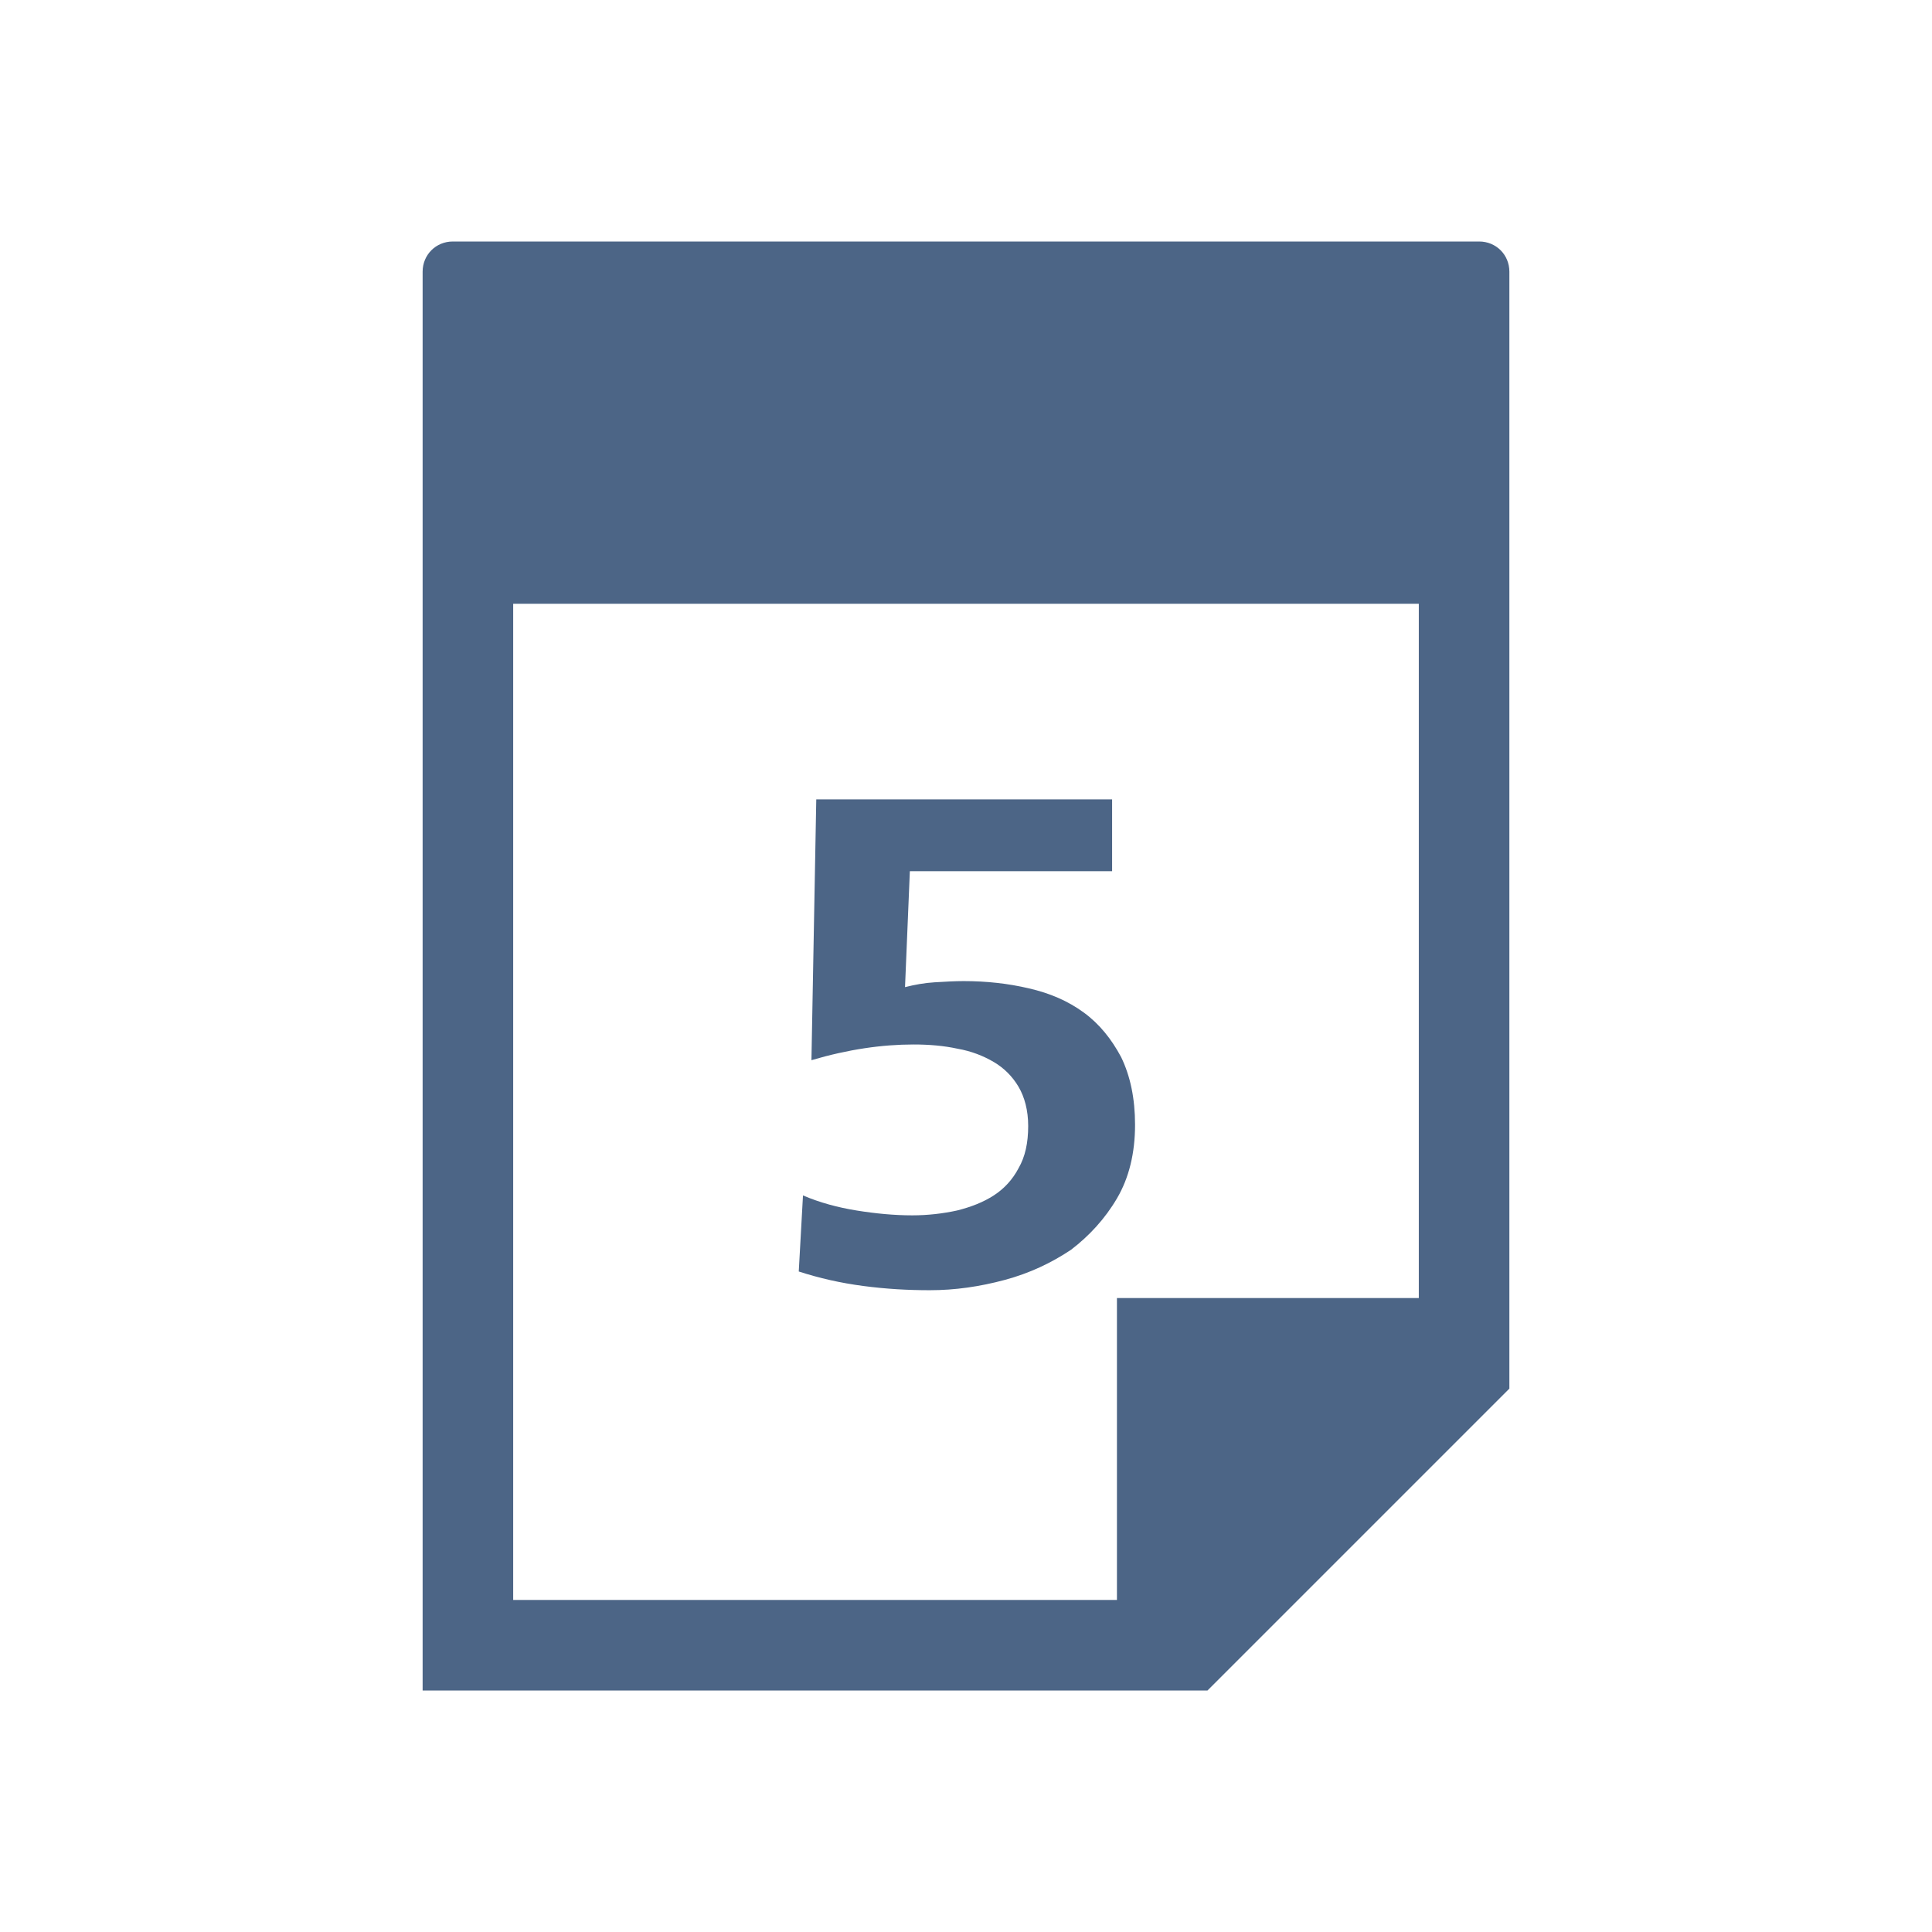
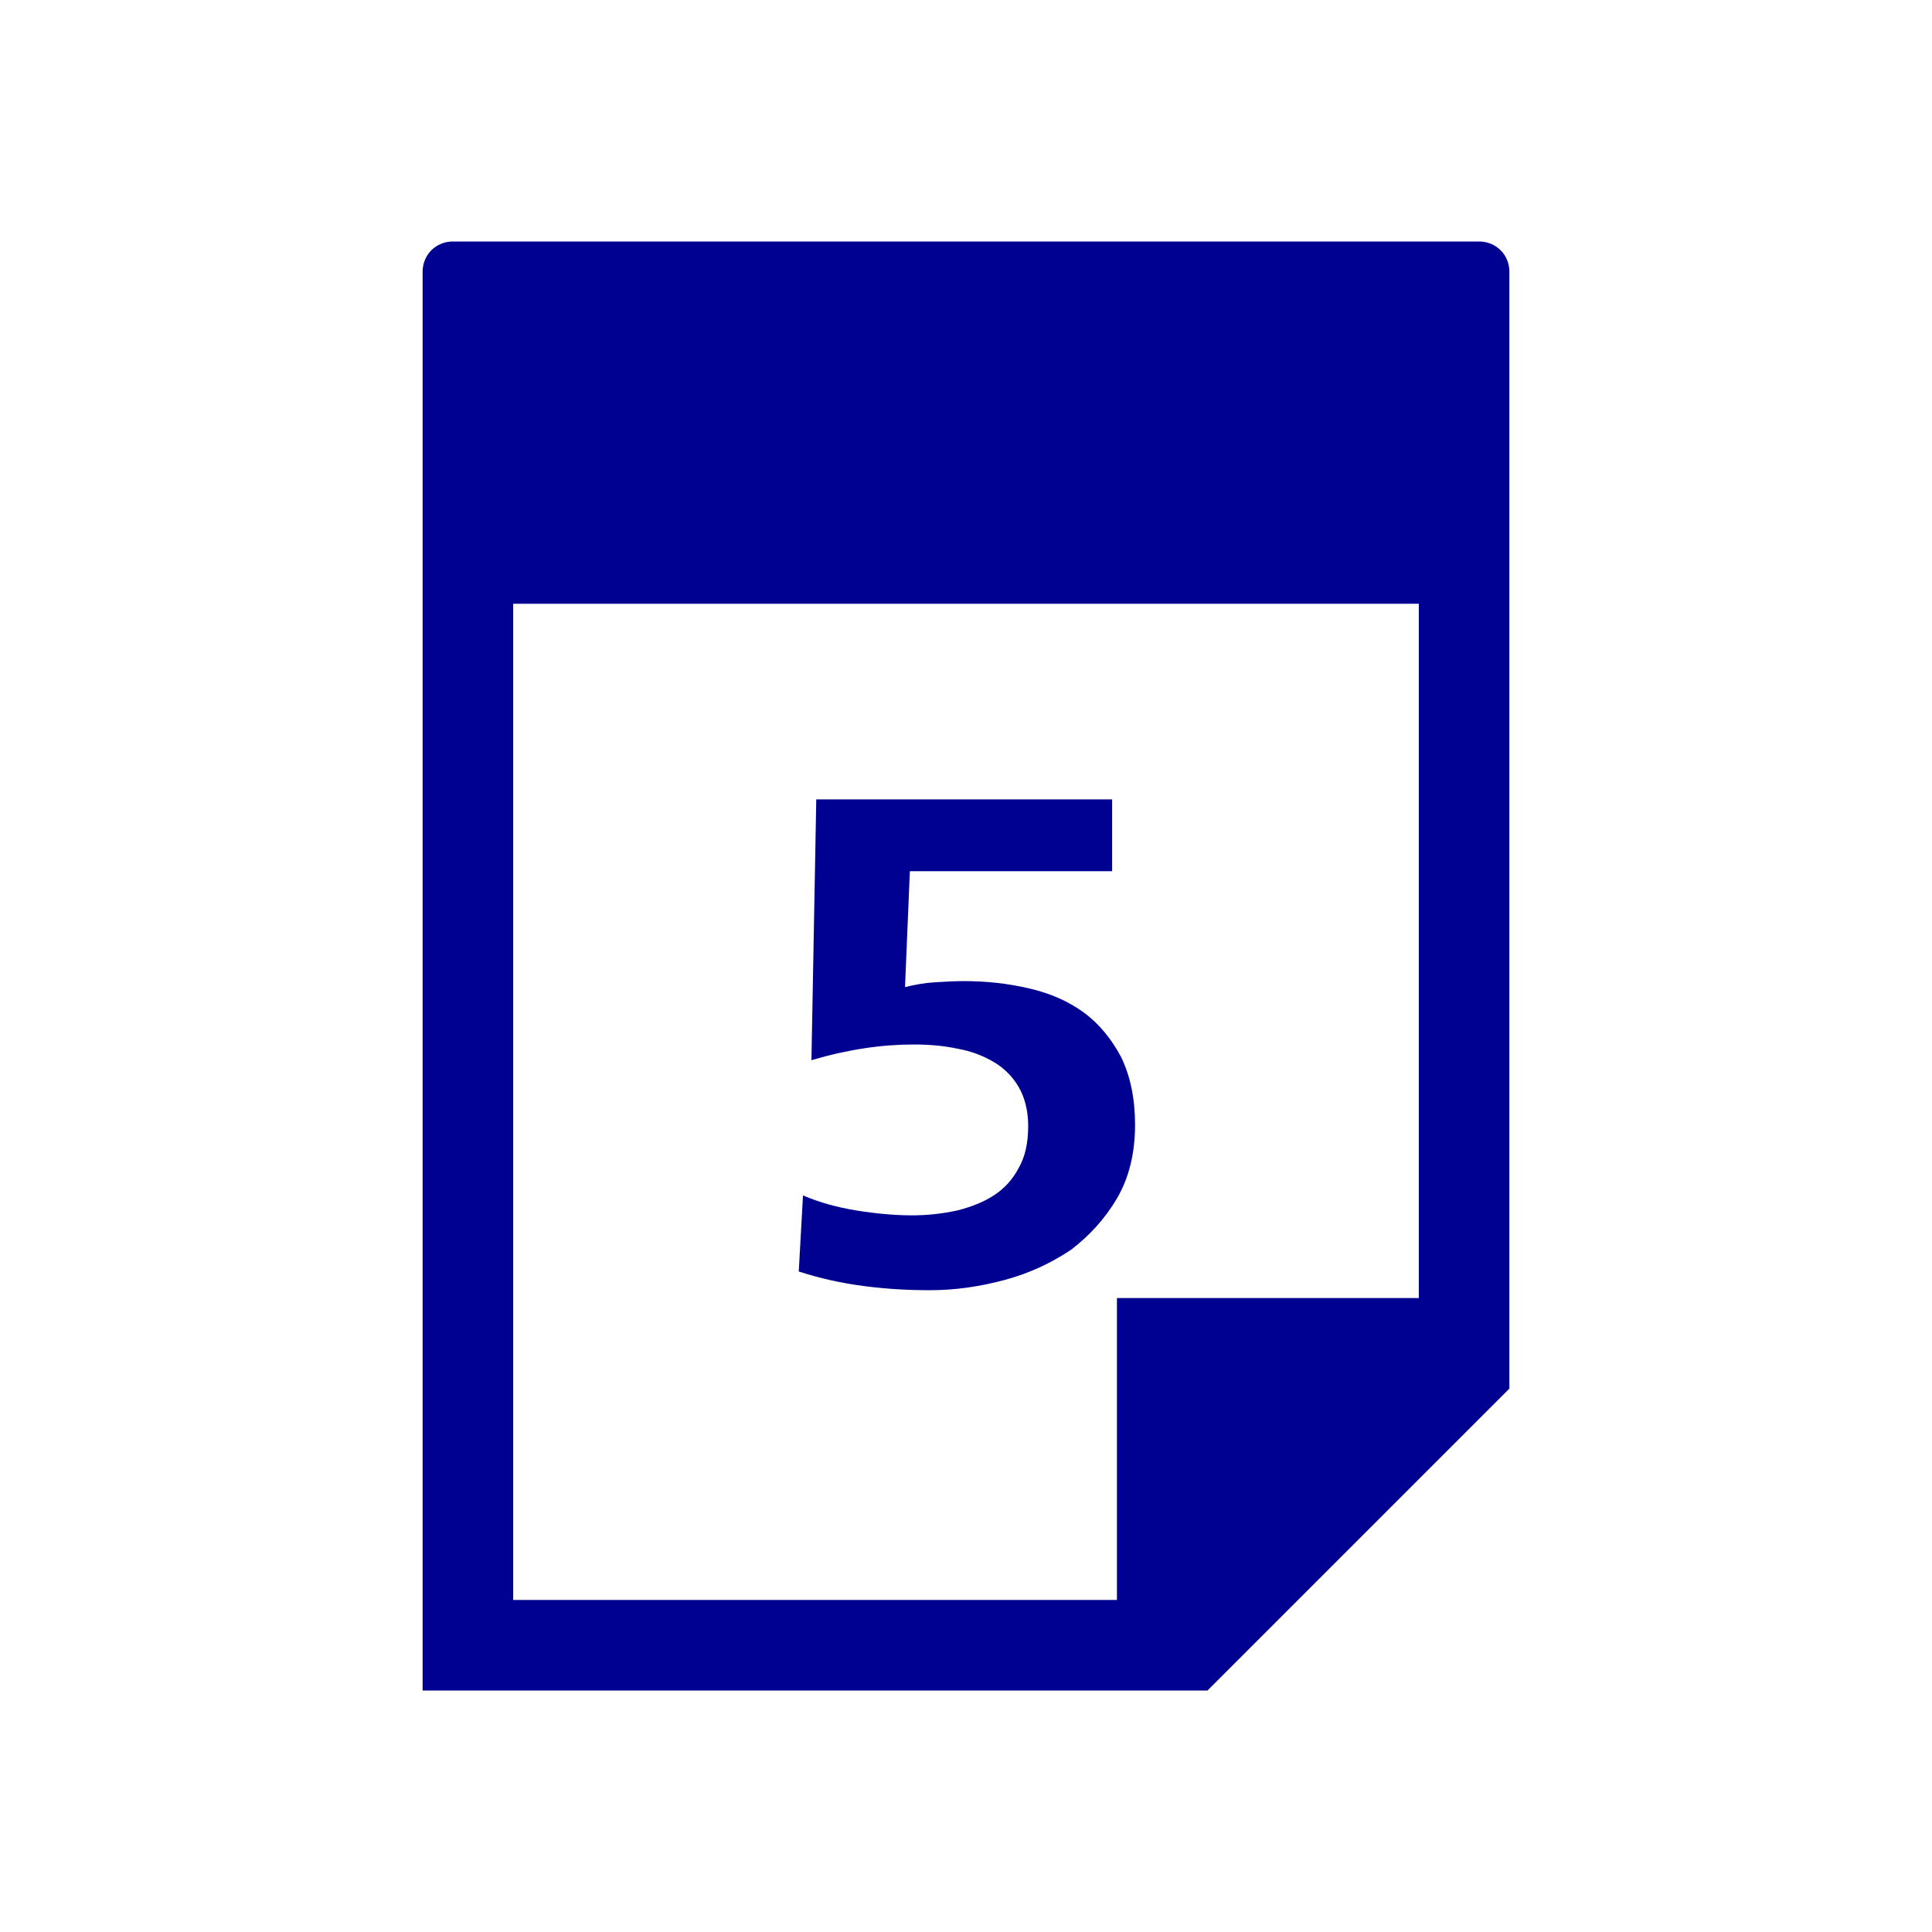
<svg xmlns="http://www.w3.org/2000/svg" xmlns:xlink="http://www.w3.org/1999/xlink" version="1.1" id="Layer_1" x="0px" y="0px" viewBox="0 0 320 320" style="enable-background:new 0 0 320 320;" xml:space="preserve">
  <style type="text/css">
- 	.st0{clip-path:url(#SVGID_00000157308179600470936160000018423716749951138697_);fill:#4C6586;}
+ 	.st0{clip-path:url(#SVGID_00000157308179600470936160000018423716749951138697_);fill:#000091;}
	.st1{fill:none;}
</style>
  <g>
    <g>
      <defs>
        <rect id="SVGID_1_" x="70" y="40" width="180" height="240" />
      </defs>
      <clipPath id="SVGID_00000053515278430369046750000006721650098954969218_">
        <use xlink:href="#SVGID_1_" style="overflow:visible;" />
      </clipPath>
-       <path style="clip-path:url(#SVGID_00000053515278430369046750000006721650098954969218_);fill:#4C6586;" d="M185,198.5    c2-3.4,3-7.5,3-12.2c0-4.4-0.8-8.1-2.3-11.2c-1.6-3-3.6-5.5-6.2-7.4c-2.6-1.9-5.6-3.2-9.1-4c-3.4-0.8-7-1.2-10.8-1.2    c-1.5,0-3.1,0.1-4.8,0.2c-1.7,0.1-3.3,0.4-4.9,0.8l0.8-19.2h33.5v-11.9h-49l-0.8,43.2c6.1-1.8,11.7-2.6,16.9-2.6    c2.6,0,5,0.2,7.3,0.7c2.3,0.4,4.3,1.2,6,2.2s3.1,2.4,4.1,4.1c1,1.7,1.6,3.9,1.6,6.5c0,2.8-0.5,5.1-1.6,7c-1,1.9-2.4,3.4-4.1,4.5    c-1.7,1.1-3.7,1.9-6.1,2.5c-2.3,0.5-4.8,0.8-7.4,0.8c-3,0-6.1-0.3-9.2-0.8c-3.1-0.5-6.1-1.3-8.9-2.5l-0.7,12.6    c3.4,1.1,6.9,1.9,10.7,2.4s7.4,0.7,11,0.7c4.2,0,8.3-0.6,12.4-1.7c4.1-1.1,7.7-2.8,11-5C180.4,204.7,183,201.9,185,198.5 M235,215    h-50v50H85V100h150V215z M250,230V80V45c0-2.8-2.2-5-5-5H75c-2.8,0-5,2.2-5,5v35v15v185h130L250,230z" />
+       <path style="clip-path:url(#SVGID_00000053515278430369046750000006721650098954969218_);fill:#000091;" d="M185,198.5    c2-3.4,3-7.5,3-12.2c0-4.4-0.8-8.1-2.3-11.2c-1.6-3-3.6-5.5-6.2-7.4c-2.6-1.9-5.6-3.2-9.1-4c-3.4-0.8-7-1.2-10.8-1.2    c-1.5,0-3.1,0.1-4.8,0.2c-1.7,0.1-3.3,0.4-4.9,0.8l0.8-19.2h33.5v-11.9h-49l-0.8,43.2c6.1-1.8,11.7-2.6,16.9-2.6    c2.6,0,5,0.2,7.3,0.7c2.3,0.4,4.3,1.2,6,2.2s3.1,2.4,4.1,4.1c1,1.7,1.6,3.9,1.6,6.5c0,2.8-0.5,5.1-1.6,7c-1,1.9-2.4,3.4-4.1,4.5    c-1.7,1.1-3.7,1.9-6.1,2.5c-2.3,0.5-4.8,0.8-7.4,0.8c-3,0-6.1-0.3-9.2-0.8c-3.1-0.5-6.1-1.3-8.9-2.5l-0.7,12.6    c3.4,1.1,6.9,1.9,10.7,2.4s7.4,0.7,11,0.7c4.2,0,8.3-0.6,12.4-1.7c4.1-1.1,7.7-2.8,11-5C180.4,204.7,183,201.9,185,198.5 M235,215    h-50v50H85V100h150V215z M250,230V80V45c0-2.8-2.2-5-5-5H75c-2.8,0-5,2.2-5,5v35v15v185h130L250,230z" />
    </g>
  </g>
  <rect class="st1" width="320" height="320" />
</svg>
